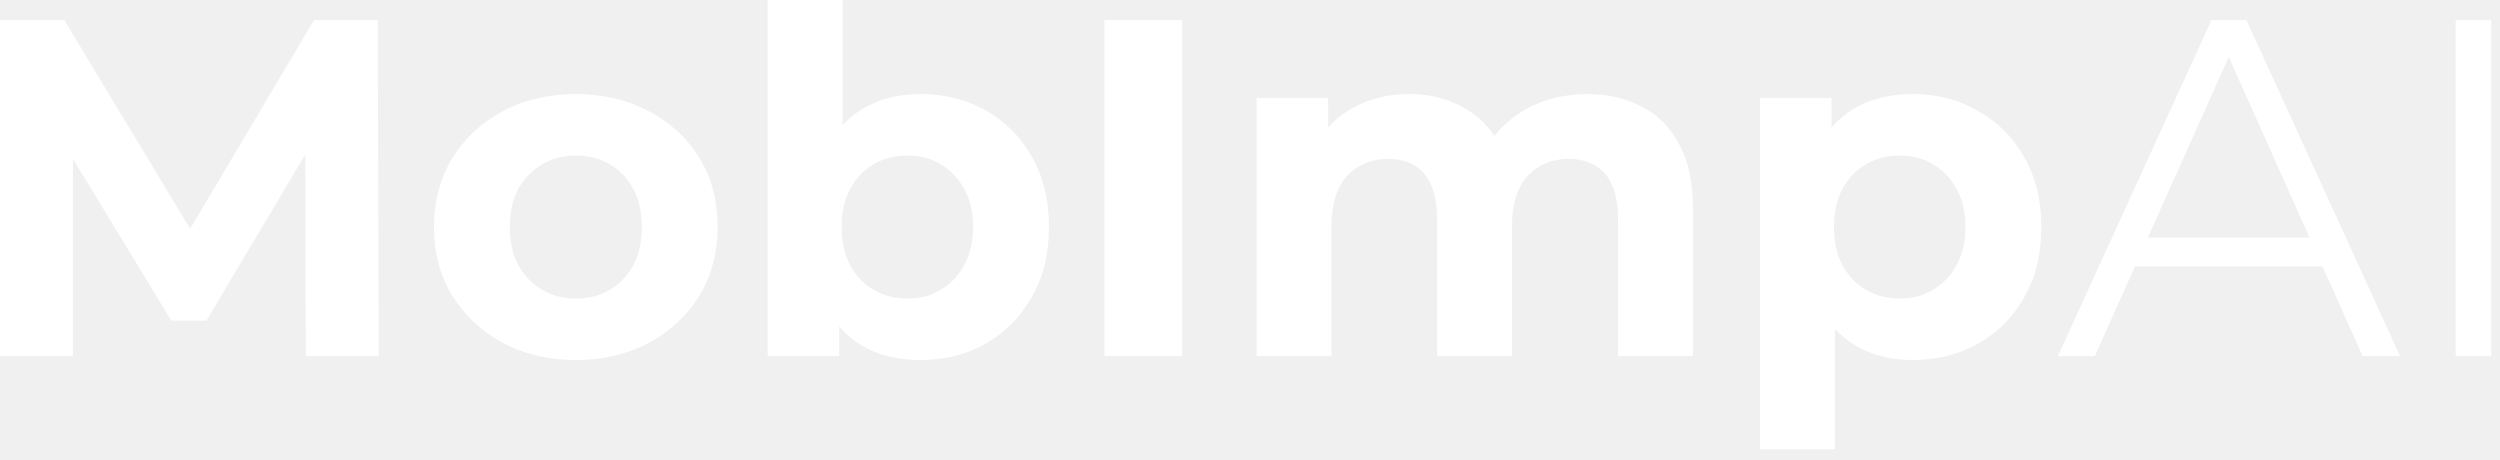
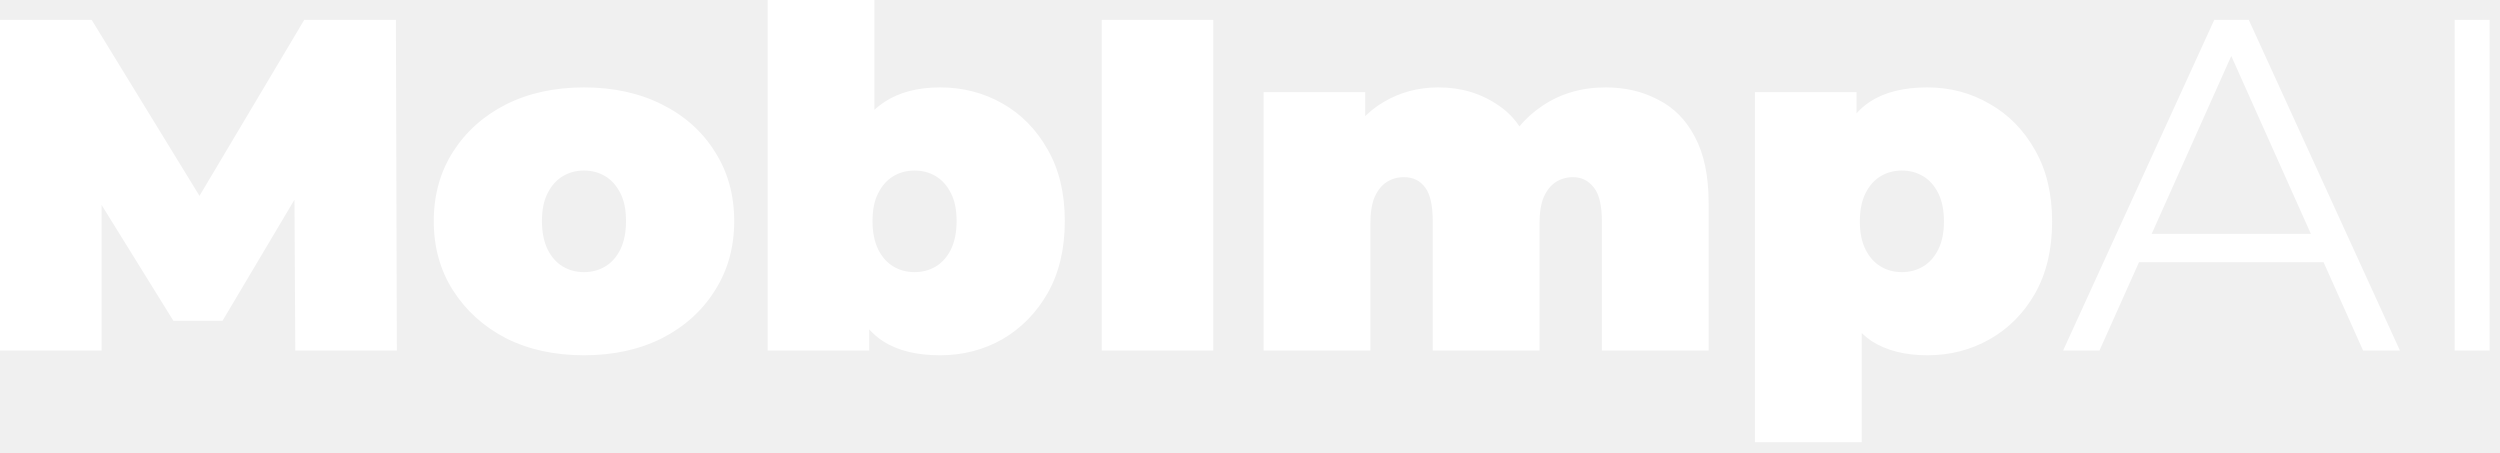
- <svg xmlns="http://www.w3.org/2000/svg" width="125" height="23" viewBox="0 0 125 23" fill="none">
-   <path d="M5.67436e-05 17.808V1.008H3.216L10.368 12.864H8.664L15.696 1.008H18.888L18.936 17.808H15.288L15.264 6.6H15.936L10.32 16.032H8.568L2.832 6.6H3.648V17.808H5.67436e-05ZM28.802 18C27.426 18 26.202 17.712 25.13 17.136C24.074 16.56 23.234 15.776 22.61 14.784C22.002 13.776 21.698 12.632 21.698 11.352C21.698 10.056 22.002 8.912 22.61 7.92C23.234 6.912 24.074 6.128 25.13 5.568C26.202 4.992 27.426 4.704 28.802 4.704C30.162 4.704 31.378 4.992 32.45 5.568C33.522 6.128 34.362 6.904 34.97 7.896C35.578 8.888 35.882 10.04 35.882 11.352C35.882 12.632 35.578 13.776 34.97 14.784C34.362 15.776 33.522 16.56 32.45 17.136C31.378 17.712 30.162 18 28.802 18ZM28.802 14.928C29.426 14.928 29.986 14.784 30.482 14.496C30.978 14.208 31.37 13.8 31.658 13.272C31.946 12.728 32.09 12.088 32.09 11.352C32.09 10.6 31.946 9.96 31.658 9.432C31.37 8.904 30.978 8.496 30.482 8.208C29.986 7.92 29.426 7.776 28.802 7.776C28.178 7.776 27.618 7.92 27.122 8.208C26.626 8.496 26.226 8.904 25.922 9.432C25.634 9.96 25.49 10.6 25.49 11.352C25.49 12.088 25.634 12.728 25.922 13.272C26.226 13.8 26.626 14.208 27.122 14.496C27.618 14.784 28.178 14.928 28.802 14.928ZM46.017 18C44.88 18 43.904 17.76 43.089 17.28C42.273 16.8 41.648 16.072 41.217 15.096C40.785 14.104 40.569 12.856 40.569 11.352C40.569 9.832 40.792 8.584 41.24 7.608C41.705 6.632 42.344 5.904 43.16 5.424C43.977 4.944 44.928 4.704 46.017 4.704C47.233 4.704 48.321 4.976 49.281 5.52C50.257 6.064 51.025 6.832 51.584 7.824C52.16 8.816 52.449 9.992 52.449 11.352C52.449 12.696 52.16 13.864 51.584 14.856C51.025 15.848 50.257 16.624 49.281 17.184C48.321 17.728 47.233 18 46.017 18ZM38.385 17.808V1.43051e-06H42.129V7.512L41.889 11.328L41.961 15.168V17.808H38.385ZM45.368 14.928C45.992 14.928 46.544 14.784 47.025 14.496C47.52 14.208 47.913 13.8 48.2 13.272C48.505 12.728 48.657 12.088 48.657 11.352C48.657 10.6 48.505 9.96 48.2 9.432C47.913 8.904 47.52 8.496 47.025 8.208C46.544 7.92 45.992 7.776 45.368 7.776C44.745 7.776 44.184 7.92 43.688 8.208C43.193 8.496 42.8 8.904 42.513 9.432C42.224 9.96 42.081 10.6 42.081 11.352C42.081 12.088 42.224 12.728 42.513 13.272C42.8 13.8 43.193 14.208 43.688 14.496C44.184 14.784 44.745 14.928 45.368 14.928ZM55.219 17.808V1.008H59.107V17.808H55.219ZM62.83 17.808V4.896H66.406V8.424L65.734 7.392C66.182 6.512 66.814 5.848 67.63 5.4C68.462 4.936 69.406 4.704 70.462 4.704C71.646 4.704 72.678 5.008 73.558 5.616C74.454 6.208 75.046 7.12 75.334 8.352L74.014 7.992C74.446 6.984 75.134 6.184 76.078 5.592C77.038 5 78.134 4.704 79.366 4.704C80.39 4.704 81.294 4.912 82.078 5.328C82.878 5.728 83.502 6.352 83.95 7.2C84.414 8.032 84.646 9.104 84.646 10.416V17.808H80.902V10.992C80.902 9.952 80.686 9.184 80.254 8.688C79.822 8.192 79.214 7.944 78.43 7.944C77.886 7.944 77.398 8.072 76.966 8.328C76.534 8.568 76.198 8.936 75.958 9.432C75.718 9.928 75.598 10.56 75.598 11.328V17.808H71.854V10.992C71.854 9.952 71.638 9.184 71.206 8.688C70.79 8.192 70.19 7.944 69.406 7.944C68.862 7.944 68.374 8.072 67.942 8.328C67.51 8.568 67.174 8.936 66.934 9.432C66.694 9.928 66.574 10.56 66.574 11.328V17.808H62.83ZM95.634 18C94.546 18 93.594 17.76 92.778 17.28C91.962 16.8 91.322 16.072 90.858 15.096C90.41 14.104 90.186 12.856 90.186 11.352C90.186 9.832 90.402 8.584 90.834 7.608C91.266 6.632 91.89 5.904 92.706 5.424C93.522 4.944 94.498 4.704 95.634 4.704C96.85 4.704 97.938 4.984 98.898 5.544C99.874 6.088 100.642 6.856 101.202 7.848C101.778 8.84 102.066 10.008 102.066 11.352C102.066 12.712 101.778 13.888 101.202 14.88C100.642 15.872 99.874 16.64 98.898 17.184C97.938 17.728 96.85 18 95.634 18ZM88.002 22.464V4.896H91.578V7.536L91.506 11.376L91.746 15.192V22.464H88.002ZM94.986 14.928C95.61 14.928 96.162 14.784 96.642 14.496C97.138 14.208 97.53 13.8 97.818 13.272C98.122 12.728 98.274 12.088 98.274 11.352C98.274 10.6 98.122 9.96 97.818 9.432C97.53 8.904 97.138 8.496 96.642 8.208C96.162 7.92 95.61 7.776 94.986 7.776C94.362 7.776 93.802 7.92 93.306 8.208C92.81 8.496 92.418 8.904 92.13 9.432C91.842 9.96 91.698 10.6 91.698 11.352C91.698 12.088 91.842 12.728 92.13 13.272C92.418 13.8 92.81 14.208 93.306 14.496C93.802 14.784 94.362 14.928 94.986 14.928ZM102.892 17.808L110.572 1.008H112.324L120.004 17.808H118.132L111.076 2.04H111.796L104.74 17.808H102.892ZM105.916 13.32L106.444 11.88H116.212L116.74 13.32H105.916ZM122.783 17.808V1.008H124.559V17.808H122.783Z" fill="white" />
+ <svg xmlns="http://www.w3.org/2000/svg" width="127" height="23" viewBox="0 0 127 23" fill="none">
+   <path d="M8.01682e-05 17.808V1.008H4.656L11.376 11.976H8.928L15.456 1.008H20.112L20.16 17.808H15L14.952 8.784H15.768L11.304 16.296H8.808L4.152 8.784H5.16V17.808H8.01682e-05ZM29.666 18.048C28.178 18.048 26.858 17.76 25.706 17.184C24.57 16.592 23.674 15.784 23.018 14.76C22.363 13.736 22.035 12.56 22.035 11.232C22.035 9.904 22.363 8.728 23.018 7.704C23.674 6.68 24.57 5.88 25.706 5.304C26.858 4.728 28.178 4.44 29.666 4.44C31.154 4.44 32.474 4.728 33.627 5.304C34.779 5.88 35.675 6.68 36.315 7.704C36.971 8.728 37.298 9.904 37.298 11.232C37.298 12.56 36.971 13.736 36.315 14.76C35.675 15.784 34.779 16.592 33.627 17.184C32.474 17.76 31.154 18.048 29.666 18.048ZM29.666 13.824C30.067 13.824 30.427 13.728 30.747 13.536C31.067 13.344 31.323 13.056 31.515 12.672C31.706 12.272 31.802 11.792 31.802 11.232C31.802 10.656 31.706 10.184 31.515 9.816C31.323 9.432 31.067 9.144 30.747 8.952C30.427 8.76 30.067 8.664 29.666 8.664C29.267 8.664 28.907 8.76 28.587 8.952C28.267 9.144 28.011 9.432 27.819 9.816C27.627 10.184 27.53 10.656 27.53 11.232C27.53 11.792 27.627 12.272 27.819 12.672C28.011 13.056 28.267 13.344 28.587 13.536C28.907 13.728 29.267 13.824 29.666 13.824ZM47.756 18.048C46.556 18.048 45.588 17.808 44.852 17.328C44.116 16.848 43.58 16.104 43.244 15.096C42.924 14.088 42.764 12.8 42.764 11.232C42.764 9.68 42.94 8.408 43.292 7.416C43.644 6.408 44.188 5.664 44.924 5.184C45.676 4.688 46.62 4.44 47.756 4.44C48.908 4.44 49.964 4.712 50.924 5.256C51.884 5.8 52.652 6.584 53.228 7.608C53.804 8.616 54.092 9.824 54.092 11.232C54.092 12.64 53.804 13.856 53.228 14.88C52.652 15.888 51.884 16.672 50.924 17.232C49.964 17.776 48.908 18.048 47.756 18.048ZM38.996 17.808V-1.7643e-05H44.42V6.432L44.18 11.232L44.156 16.032V17.808H38.996ZM46.46 13.824C46.86 13.824 47.22 13.728 47.54 13.536C47.86 13.344 48.116 13.056 48.308 12.672C48.5 12.272 48.596 11.792 48.596 11.232C48.596 10.656 48.5 10.184 48.308 9.816C48.116 9.432 47.86 9.144 47.54 8.952C47.22 8.76 46.86 8.664 46.46 8.664C46.06 8.664 45.7 8.76 45.38 8.952C45.06 9.144 44.804 9.432 44.612 9.816C44.42 10.184 44.324 10.656 44.324 11.232C44.324 11.792 44.42 12.272 44.612 12.672C44.804 13.056 45.06 13.344 45.38 13.536C45.7 13.728 46.06 13.824 46.46 13.824ZM55.969 17.808V1.008H61.633V17.808H55.969ZM64.192 17.808V4.68H69.352V8.448L68.296 7.392C68.791 6.4 69.456 5.664 70.287 5.184C71.12 4.688 72.047 4.44 73.072 4.44C74.224 4.44 75.24 4.744 76.12 5.352C77.016 5.944 77.615 6.888 77.919 8.184L76.263 7.92C76.743 6.832 77.439 5.984 78.352 5.376C79.279 4.752 80.352 4.44 81.567 4.44C82.559 4.44 83.448 4.648 84.231 5.064C85.031 5.464 85.656 6.096 86.103 6.96C86.567 7.824 86.799 8.944 86.799 10.32V17.808H81.376V11.256C81.376 10.44 81.24 9.864 80.968 9.528C80.695 9.176 80.344 9 79.912 9C79.591 9 79.303 9.08 79.047 9.24C78.791 9.4 78.584 9.656 78.424 10.008C78.279 10.344 78.207 10.808 78.207 11.4V17.808H72.784V11.256C72.784 10.44 72.656 9.864 72.4 9.528C72.144 9.176 71.784 9 71.32 9C70.999 9 70.712 9.08 70.456 9.24C70.2 9.4 69.992 9.656 69.832 10.008C69.688 10.344 69.615 10.808 69.615 11.4V17.808H64.192ZM97.912 18.048C96.776 18.048 95.832 17.808 95.08 17.328C94.344 16.832 93.8 16.088 93.448 15.096C93.096 14.088 92.92 12.808 92.92 11.256C92.92 9.672 93.08 8.384 93.4 7.392C93.736 6.384 94.272 5.64 95.008 5.16C95.744 4.68 96.712 4.44 97.912 4.44C99.064 4.44 100.12 4.72 101.08 5.28C102.04 5.824 102.808 6.608 103.384 7.632C103.96 8.64 104.248 9.848 104.248 11.256C104.248 12.664 103.96 13.88 103.384 14.904C102.808 15.912 102.04 16.688 101.08 17.232C100.12 17.776 99.064 18.048 97.912 18.048ZM89.152 22.464V4.68H94.312V6.456L94.336 11.256L94.576 16.056V22.464H89.152ZM96.616 13.824C97.016 13.824 97.376 13.728 97.696 13.536C98.016 13.344 98.272 13.056 98.464 12.672C98.656 12.288 98.752 11.816 98.752 11.256C98.752 10.68 98.656 10.2 98.464 9.816C98.272 9.432 98.016 9.144 97.696 8.952C97.376 8.76 97.016 8.664 96.616 8.664C96.216 8.664 95.856 8.76 95.536 8.952C95.216 9.144 94.96 9.432 94.768 9.816C94.576 10.2 94.48 10.68 94.48 11.256C94.48 11.816 94.576 12.288 94.768 12.672C94.96 13.056 95.216 13.344 95.536 13.536C95.856 13.728 96.216 13.824 96.616 13.824ZM104.805 17.808L112.485 1.008H114.237L121.917 17.808H120.045L112.989 2.04H113.709L106.653 17.808H104.805ZM107.829 13.32L108.357 11.88H118.125L118.653 13.32H107.829ZM124.696 17.808V1.008H126.472V17.808H124.696Z" fill="white" />
</svg>
